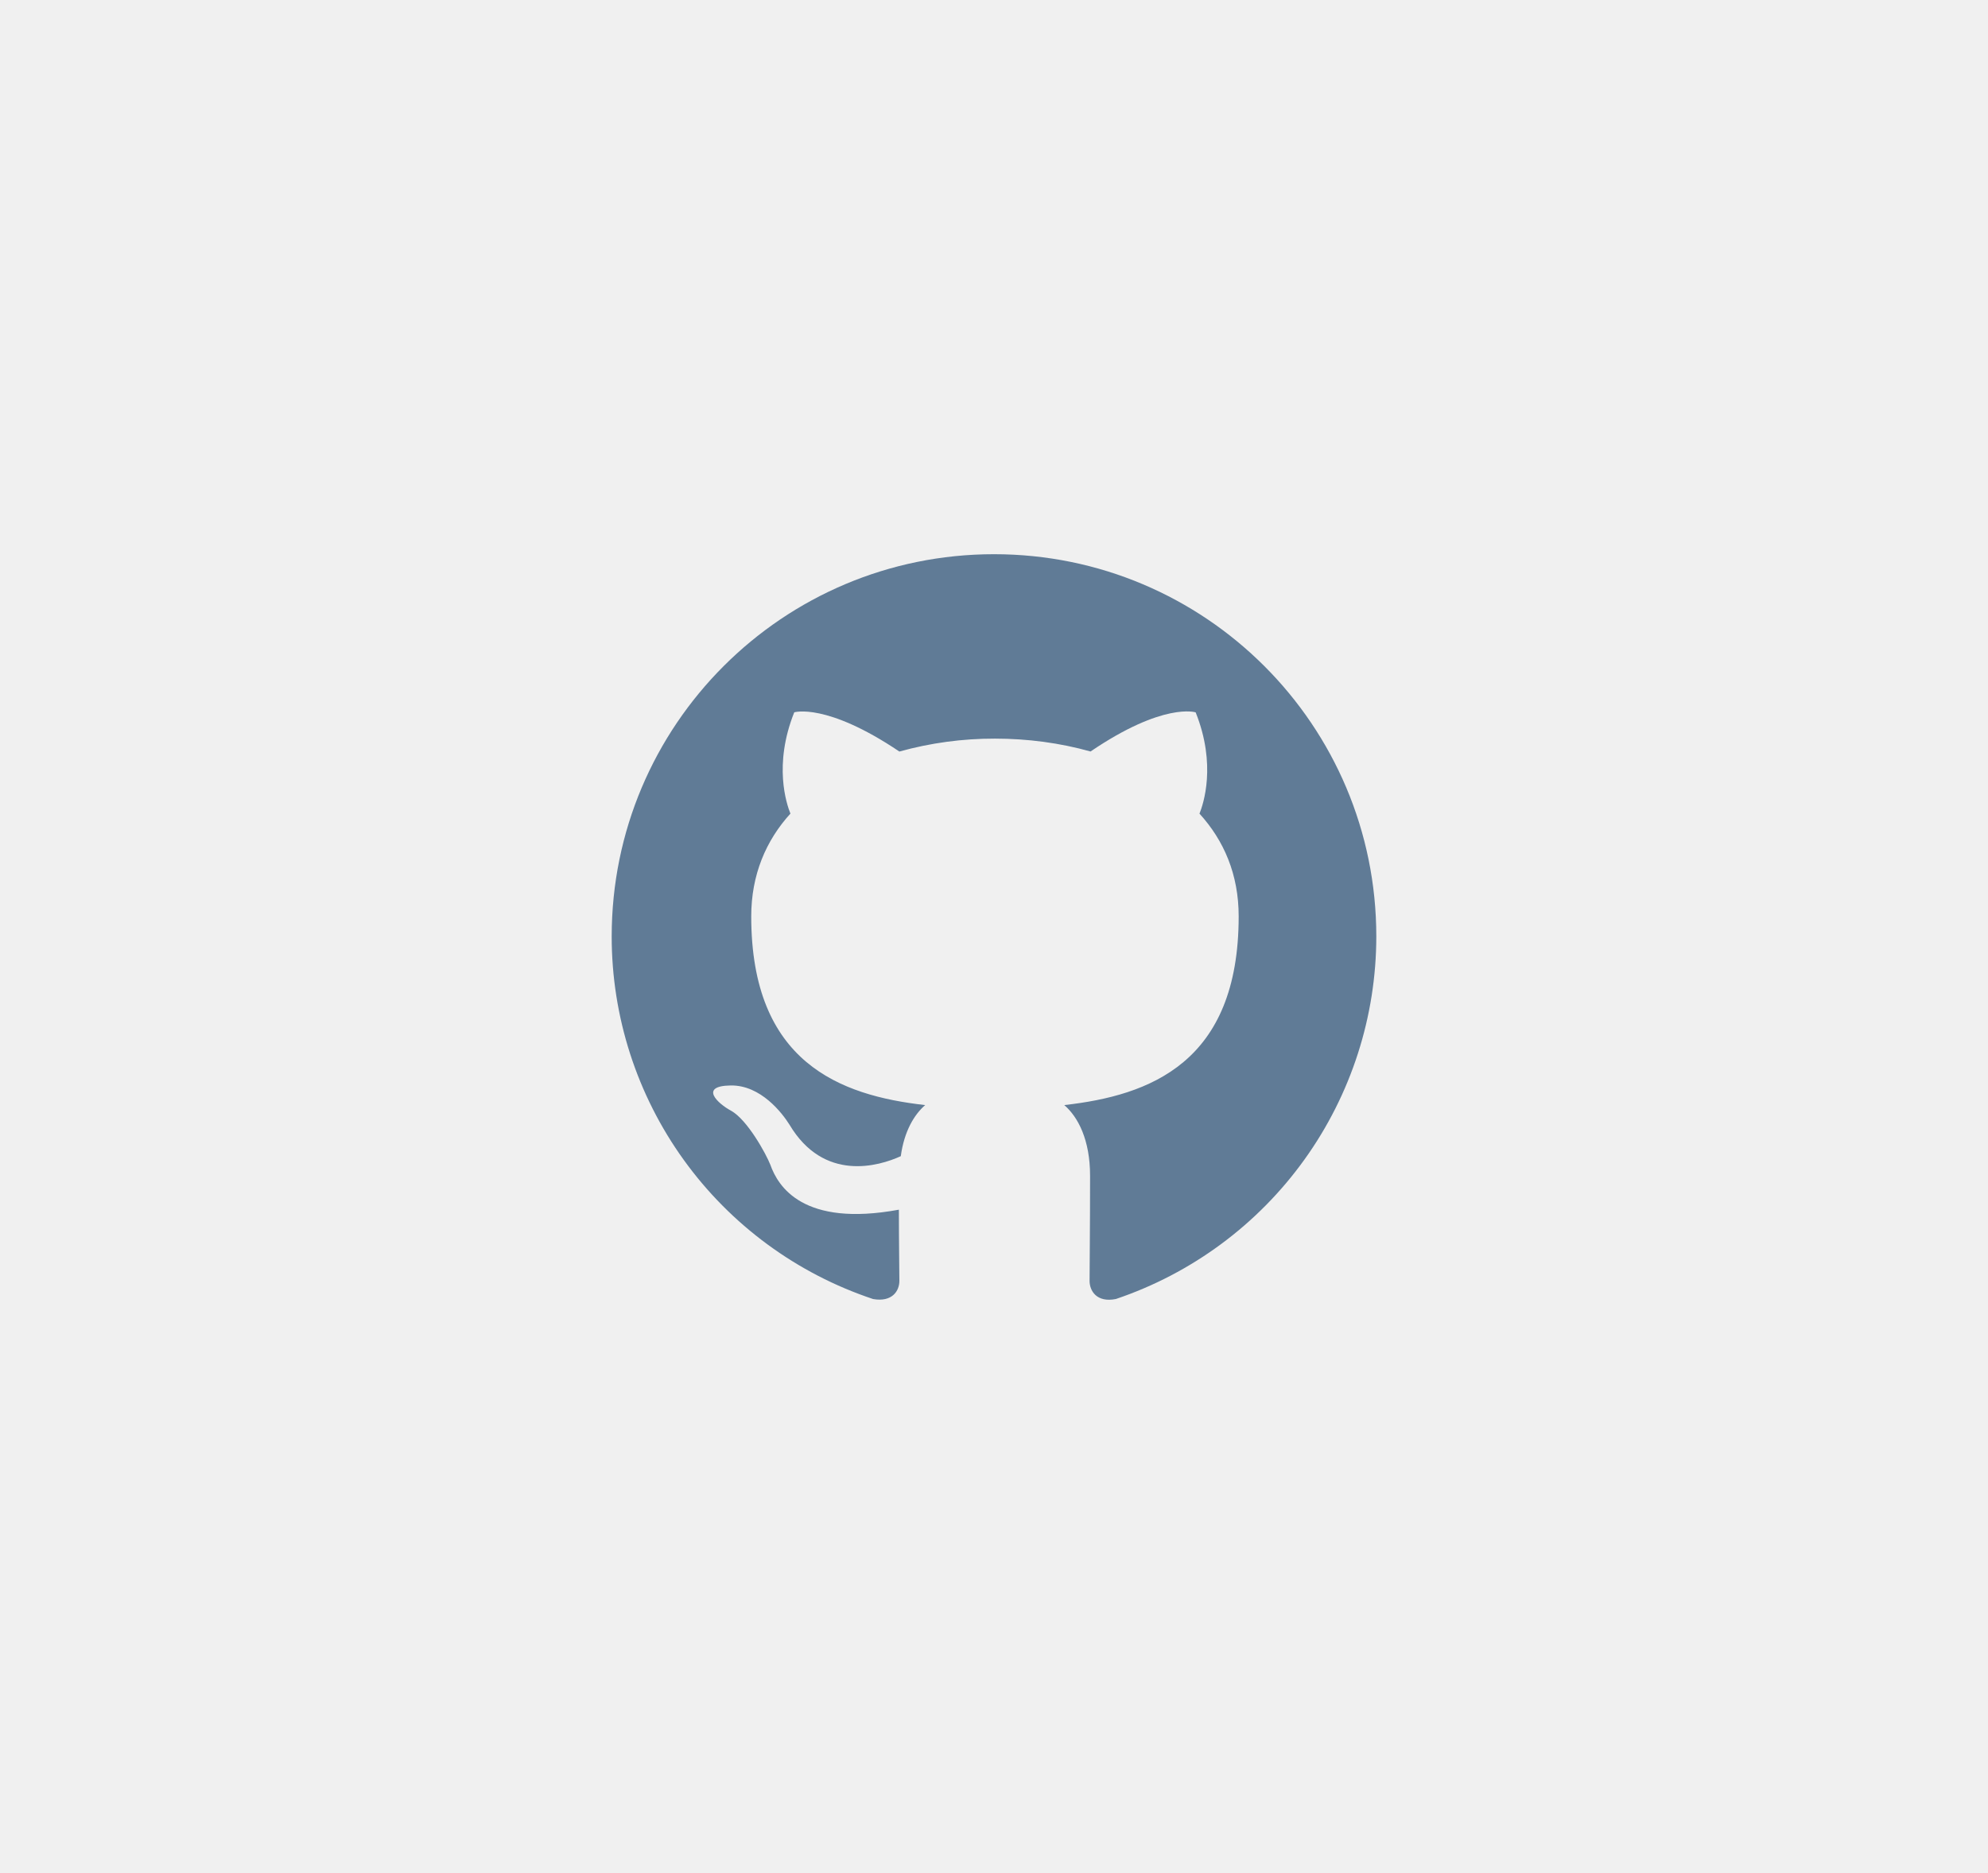
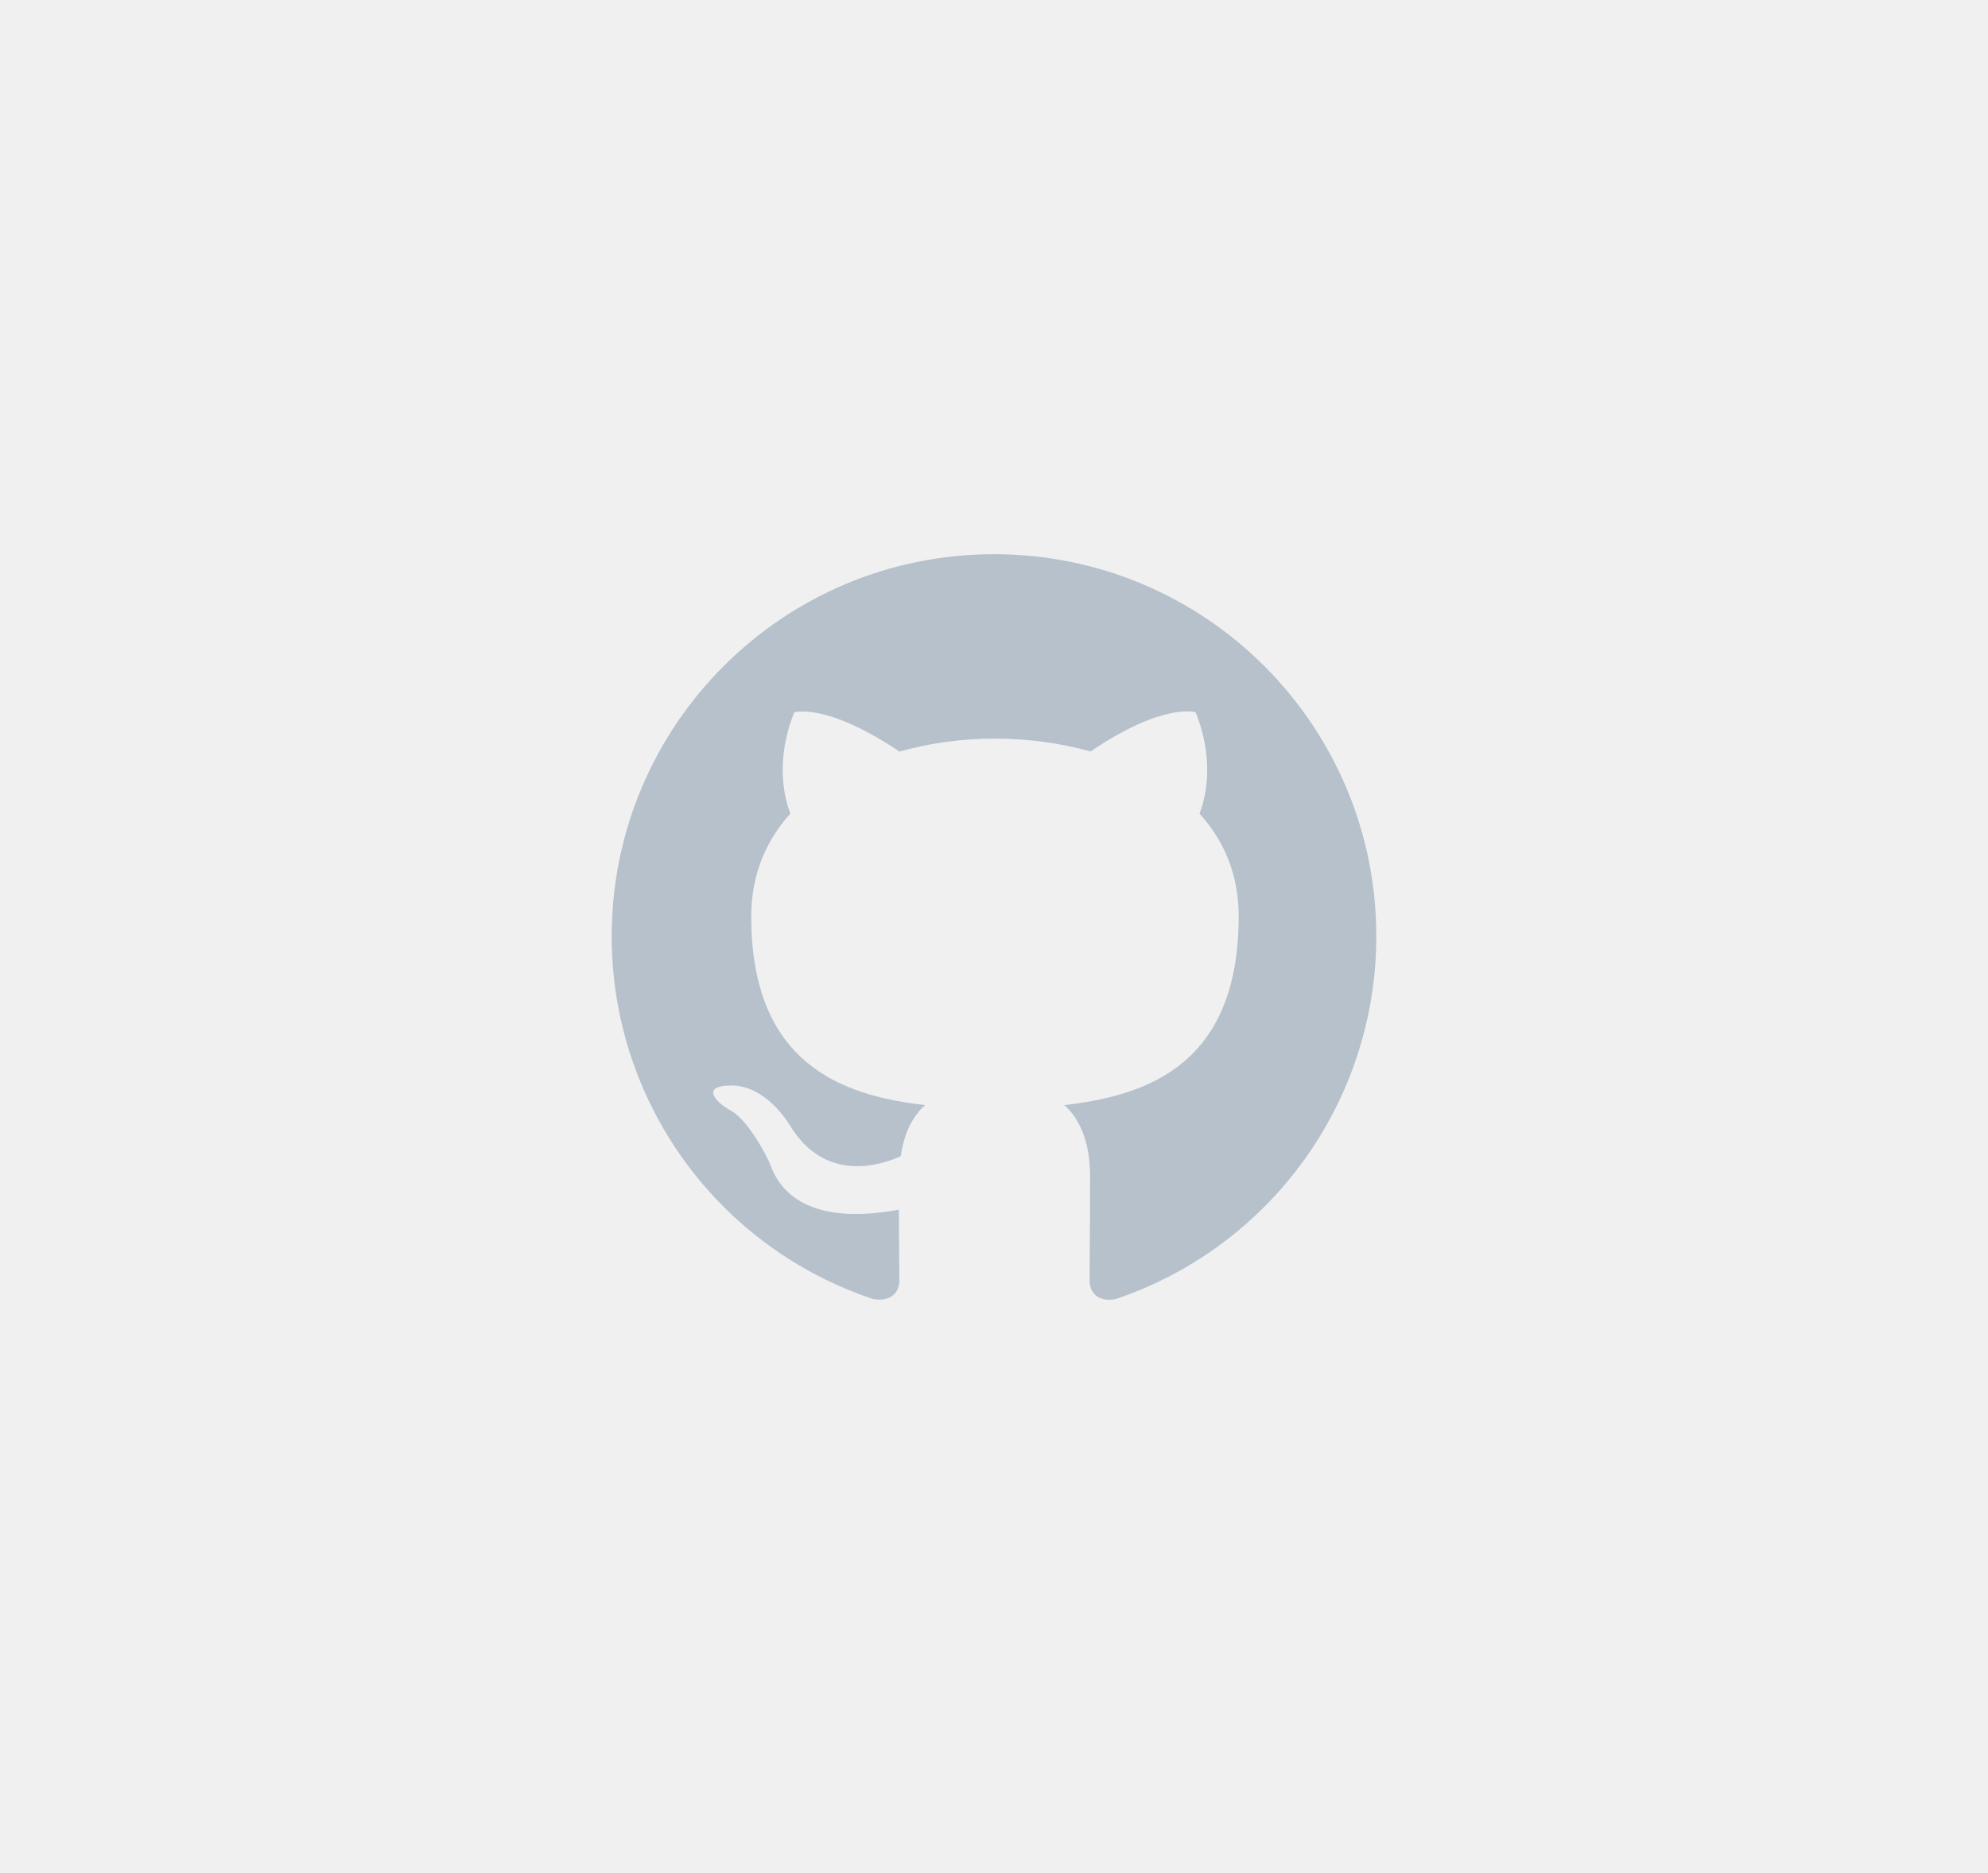
<svg xmlns="http://www.w3.org/2000/svg" width="52" height="49" viewBox="0 0 52 49" fill="none">
-   <g clip-path="url(#clip0_61_926)">
-     <path d="M26 14.5C20.475 14.5 16 18.975 16 24.5C15.999 26.599 16.659 28.646 17.886 30.349C19.114 32.052 20.846 33.325 22.838 33.988C23.338 34.075 23.525 33.775 23.525 33.512C23.525 33.275 23.512 32.488 23.512 31.65C21 32.113 20.35 31.038 20.15 30.475C20.037 30.187 19.55 29.3 19.125 29.062C18.775 28.875 18.275 28.412 19.112 28.4C19.9 28.387 20.462 29.125 20.65 29.425C21.55 30.937 22.988 30.512 23.562 30.25C23.65 29.6 23.912 29.163 24.2 28.913C21.975 28.663 19.65 27.8 19.65 23.975C19.65 22.887 20.037 21.988 20.675 21.287C20.575 21.037 20.225 20.012 20.775 18.637C20.775 18.637 21.612 18.375 23.525 19.663C24.339 19.437 25.18 19.323 26.025 19.325C26.875 19.325 27.725 19.437 28.525 19.662C30.437 18.362 31.275 18.638 31.275 18.638C31.825 20.013 31.475 21.038 31.375 21.288C32.012 21.988 32.4 22.875 32.4 23.975C32.4 27.813 30.063 28.663 27.838 28.913C28.2 29.225 28.513 29.825 28.513 30.763C28.513 32.1 28.5 33.175 28.5 33.513C28.5 33.775 28.688 34.087 29.188 33.987C31.173 33.317 32.898 32.041 34.12 30.339C35.342 28.637 35.999 26.595 36 24.5C36 18.975 31.525 14.5 26 14.5Z" fill="#607B96" />
+   <g opacity="0.4">
+     <g clip-path="url(#clip0_72_1277)">
+       <path d="M26 14.5C20.475 14.5 16 18.975 16 24.5C15.999 26.599 16.659 28.646 17.886 30.349C19.114 32.052 20.846 33.325 22.838 33.988C23.338 34.075 23.525 33.775 23.525 33.512C23.525 33.275 23.512 32.488 23.512 31.65C21 32.113 20.35 31.038 20.15 30.475C20.037 30.187 19.55 29.3 19.125 29.062C18.775 28.875 18.275 28.412 19.112 28.4C19.9 28.387 20.462 29.125 20.65 29.425C21.55 30.937 22.988 30.512 23.562 30.25C23.65 29.6 23.912 29.163 24.2 28.913C21.975 28.663 19.65 27.8 19.65 23.975C19.65 22.887 20.037 21.988 20.675 21.287C20.575 21.037 20.225 20.012 20.775 18.637C20.775 18.637 21.612 18.375 23.525 19.663C24.339 19.437 25.18 19.323 26.025 19.325C26.875 19.325 27.725 19.437 28.525 19.662C30.437 18.362 31.275 18.638 31.275 18.638C31.825 20.013 31.475 21.038 31.375 21.288C32.012 21.988 32.4 22.875 32.4 23.975C32.4 27.813 30.063 28.663 27.838 28.913C28.2 29.225 28.513 29.825 28.513 30.763C28.513 32.1 28.5 33.175 28.5 33.513C28.5 33.775 28.688 34.087 29.188 33.987C31.173 33.317 32.898 32.041 34.12 30.339C35.342 28.637 35.999 26.595 36 24.5C36 18.975 31.525 14.5 26 14.5Z" fill="#607B96" />
+     </g>
  </g>
  <defs>
-     <clipPath id="clip0_61_926">
+     <clipPath id="clip0_72_1277">
      <rect width="24" height="24" fill="white" transform="translate(14 12.5)" />
    </clipPath>
  </defs>
</svg>
